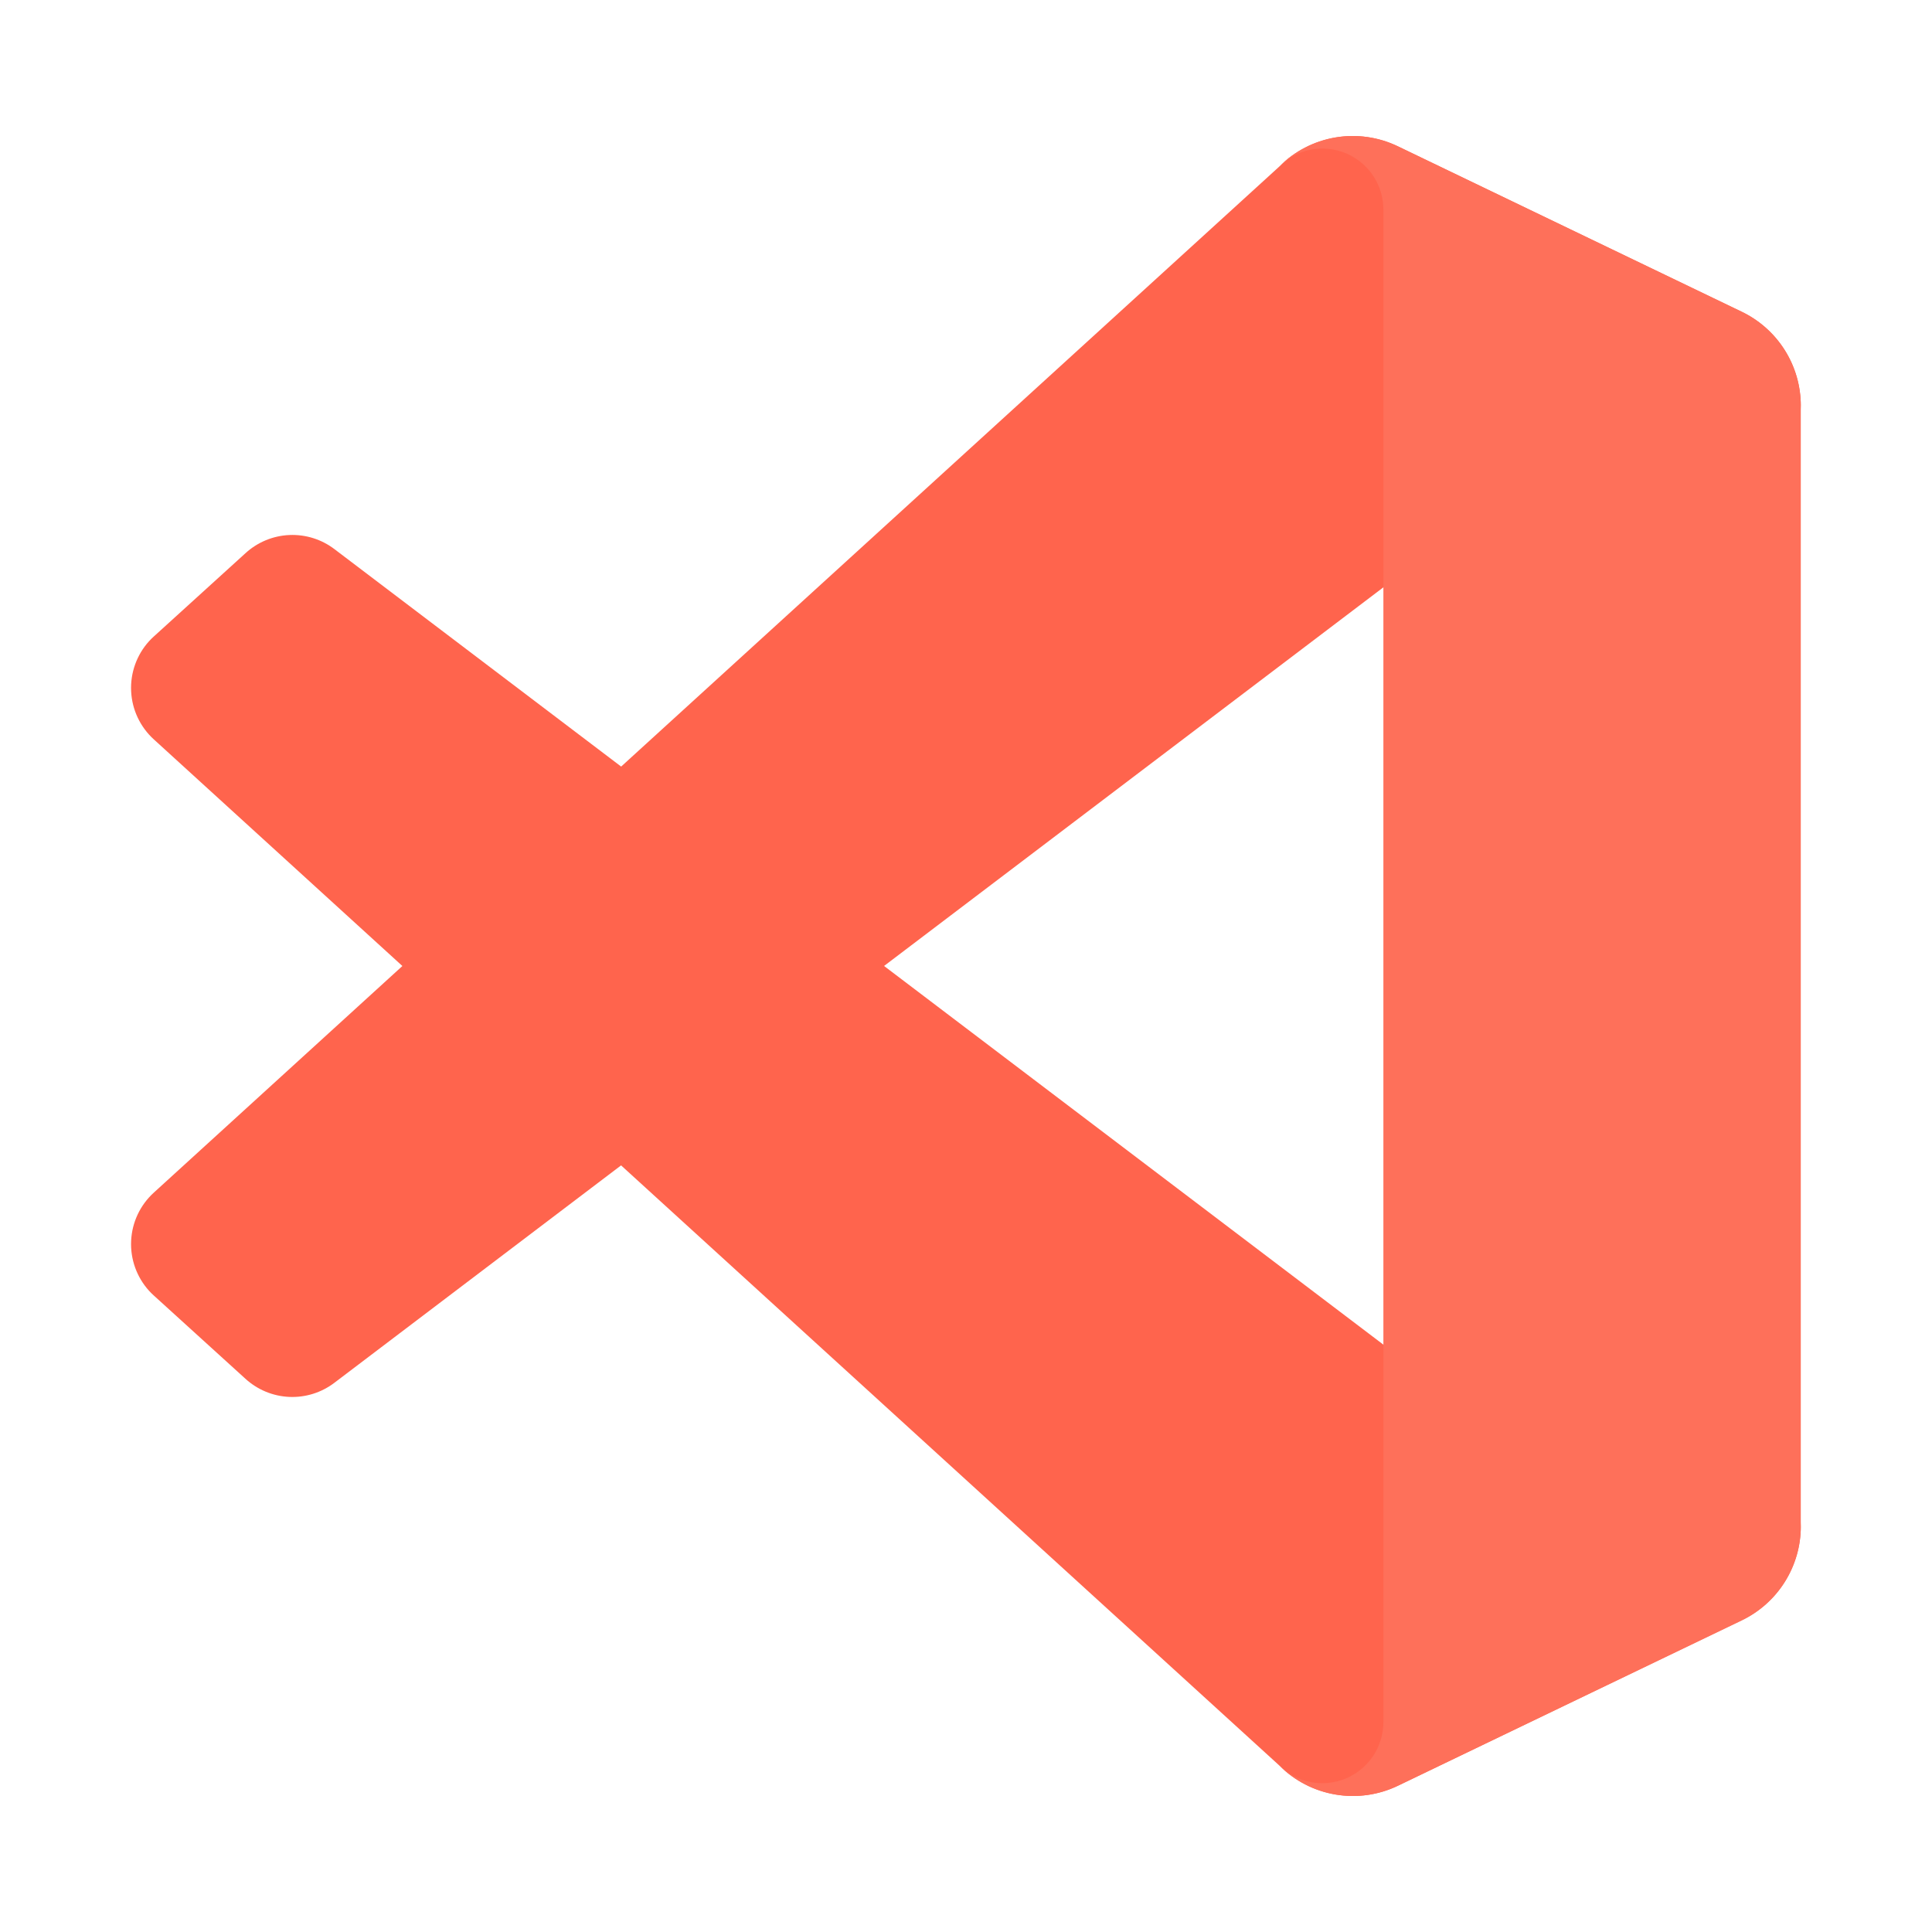
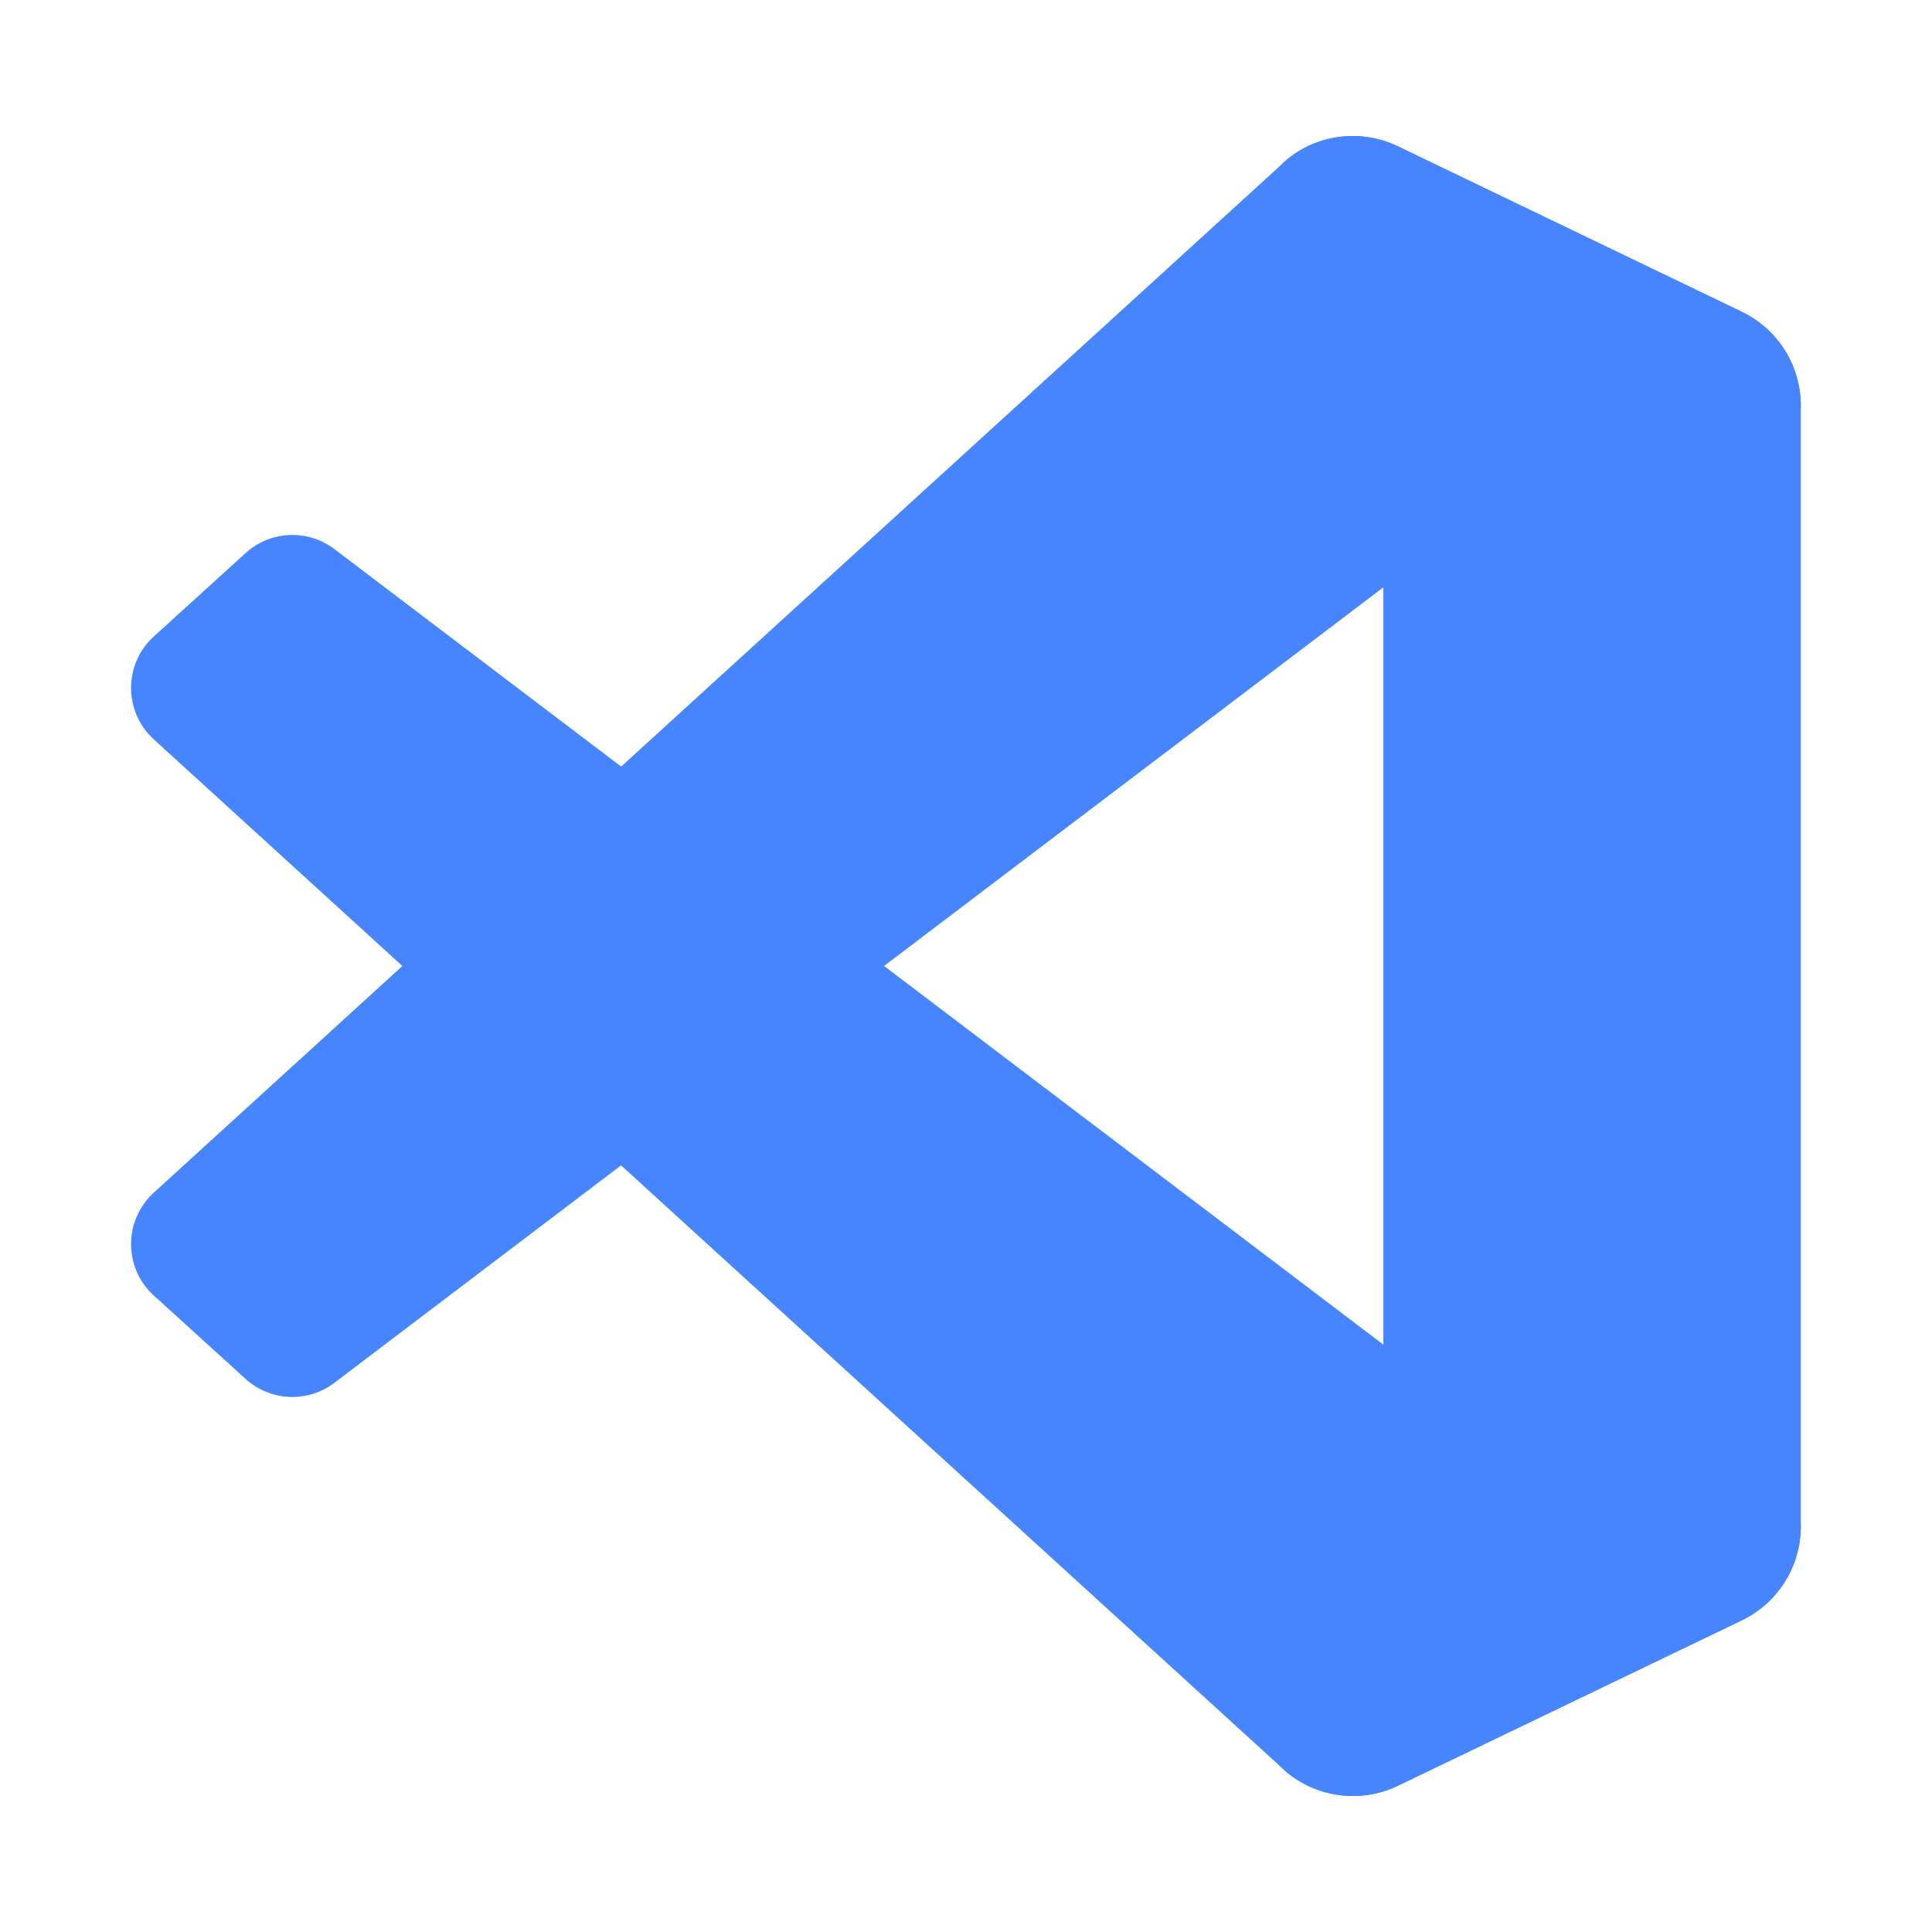
<svg xmlns="http://www.w3.org/2000/svg" width="81" height="81" viewBox="0 0 81 81" fill="none">
-   <path d="M73.025 13.075L58.61 6.135C57.796 5.743 56.88 5.613 55.989 5.764C55.098 5.916 54.276 6.341 53.638 6.98L6.45 50C5.878 50.52 5.535 51.245 5.498 52.017C5.46 52.79 5.731 53.545 6.25 54.118C6.313 54.185 6.375 54.25 6.443 54.31L10.295 57.81C10.799 58.268 11.447 58.536 12.127 58.566C12.807 58.596 13.476 58.387 14.018 57.975L70.855 14.875C71.285 14.549 71.796 14.35 72.333 14.299C72.869 14.248 73.409 14.348 73.892 14.588C74.375 14.828 74.781 15.197 75.065 15.655C75.35 16.113 75.5 16.641 75.5 17.18V17.013C75.5 16.19 75.268 15.384 74.83 14.687C74.392 13.991 73.767 13.432 73.025 13.075Z" fill="#FF644D" />
-   <path d="M73.025 67.925L58.61 74.867C57.796 75.259 56.88 75.388 55.99 75.236C55.099 75.085 54.277 74.661 53.638 74.022L6.45 31C5.878 30.48 5.535 29.755 5.498 28.983C5.46 28.21 5.731 27.455 6.25 26.882C6.313 26.815 6.375 26.75 6.443 26.69L10.295 23.19C10.799 22.73 11.449 22.461 12.13 22.431C12.812 22.401 13.483 22.611 14.025 23.025L70.855 66.125C71.285 66.451 71.796 66.65 72.333 66.701C72.869 66.752 73.409 66.651 73.892 66.412C74.375 66.172 74.781 65.803 75.065 65.345C75.35 64.887 75.5 64.359 75.5 63.82V64C75.498 64.82 75.264 65.624 74.826 66.318C74.389 67.012 73.765 67.569 73.025 67.925Z" fill="#FF644D" />
-   <path d="M58.609 74.868C57.795 75.259 56.879 75.388 55.989 75.236C55.098 75.085 54.276 74.661 53.637 74.022C53.996 74.377 54.452 74.617 54.947 74.714C55.442 74.81 55.954 74.759 56.42 74.565C56.886 74.371 57.284 74.045 57.565 73.626C57.846 73.207 57.997 72.714 57.999 72.21V8.79C58 8.283 57.85 7.788 57.568 7.366C57.287 6.945 56.887 6.616 56.419 6.423C55.95 6.229 55.435 6.178 54.938 6.277C54.441 6.377 53.985 6.621 53.627 6.98C54.266 6.341 55.087 5.916 55.978 5.764C56.869 5.612 57.785 5.741 58.599 6.132L73.012 13.062C73.756 13.418 74.384 13.976 74.824 14.672C75.264 15.369 75.498 16.176 75.499 17V64C75.5 64.823 75.267 65.63 74.829 66.327C74.391 67.024 73.764 67.583 73.022 67.94L58.609 74.868Z" fill="#FE705A" />
+   <path d="M73.025 13.075L58.61 6.135C57.796 5.743 56.88 5.613 55.989 5.764C55.098 5.916 54.276 6.341 53.638 6.98L6.45 50C5.878 50.52 5.535 51.245 5.498 52.017C5.46 52.79 5.731 53.545 6.25 54.118C6.313 54.185 6.375 54.25 6.443 54.31L10.295 57.81C10.799 58.268 11.447 58.536 12.127 58.566C12.807 58.596 13.476 58.387 14.018 57.975L70.855 14.875C71.285 14.549 71.796 14.35 72.333 14.299C72.869 14.248 73.409 14.348 73.892 14.588C74.375 14.828 74.781 15.197 75.065 15.655C75.35 16.113 75.5 16.641 75.5 17.18V17.013C75.5 16.19 75.268 15.384 74.83 14.687C74.392 13.991 73.767 13.432 73.025 13.075Z" fill="#4685FF" />
+   <path d="M73.025 67.925L58.61 74.867C57.796 75.259 56.88 75.388 55.99 75.236C55.099 75.085 54.277 74.661 53.638 74.022L6.45 31C5.878 30.48 5.535 29.755 5.498 28.983C5.46 28.21 5.731 27.455 6.25 26.882C6.313 26.815 6.375 26.75 6.443 26.69L10.295 23.19C10.799 22.73 11.449 22.461 12.13 22.431C12.812 22.401 13.483 22.611 14.025 23.025L70.855 66.125C71.285 66.451 71.796 66.65 72.333 66.701C72.869 66.752 73.409 66.651 73.892 66.412C74.375 66.172 74.781 65.803 75.065 65.345C75.35 64.887 75.5 64.359 75.5 63.82V64C75.498 64.82 75.264 65.624 74.826 66.318C74.389 67.012 73.765 67.569 73.025 67.925Z" fill="#4685FF" />
+   <path d="M58.609 74.868C57.795 75.259 56.879 75.388 55.989 75.236C55.098 75.085 54.276 74.661 53.637 74.022C53.996 74.377 54.452 74.617 54.947 74.714C55.442 74.81 55.954 74.759 56.42 74.565C56.886 74.371 57.284 74.045 57.565 73.626C57.846 73.207 57.997 72.714 57.999 72.21V8.79C58 8.283 57.85 7.788 57.568 7.366C57.287 6.945 56.887 6.616 56.419 6.423C55.95 6.229 55.435 6.178 54.938 6.277C54.441 6.377 53.985 6.621 53.627 6.98C54.266 6.341 55.087 5.916 55.978 5.764C56.869 5.612 57.785 5.741 58.599 6.132L73.012 13.062C73.756 13.418 74.384 13.976 74.824 14.672C75.264 15.369 75.498 16.176 75.499 17V64C75.5 64.823 75.267 65.63 74.829 66.327C74.391 67.024 73.764 67.583 73.022 67.94L58.609 74.868Z" fill="#4685FF" />
</svg>
